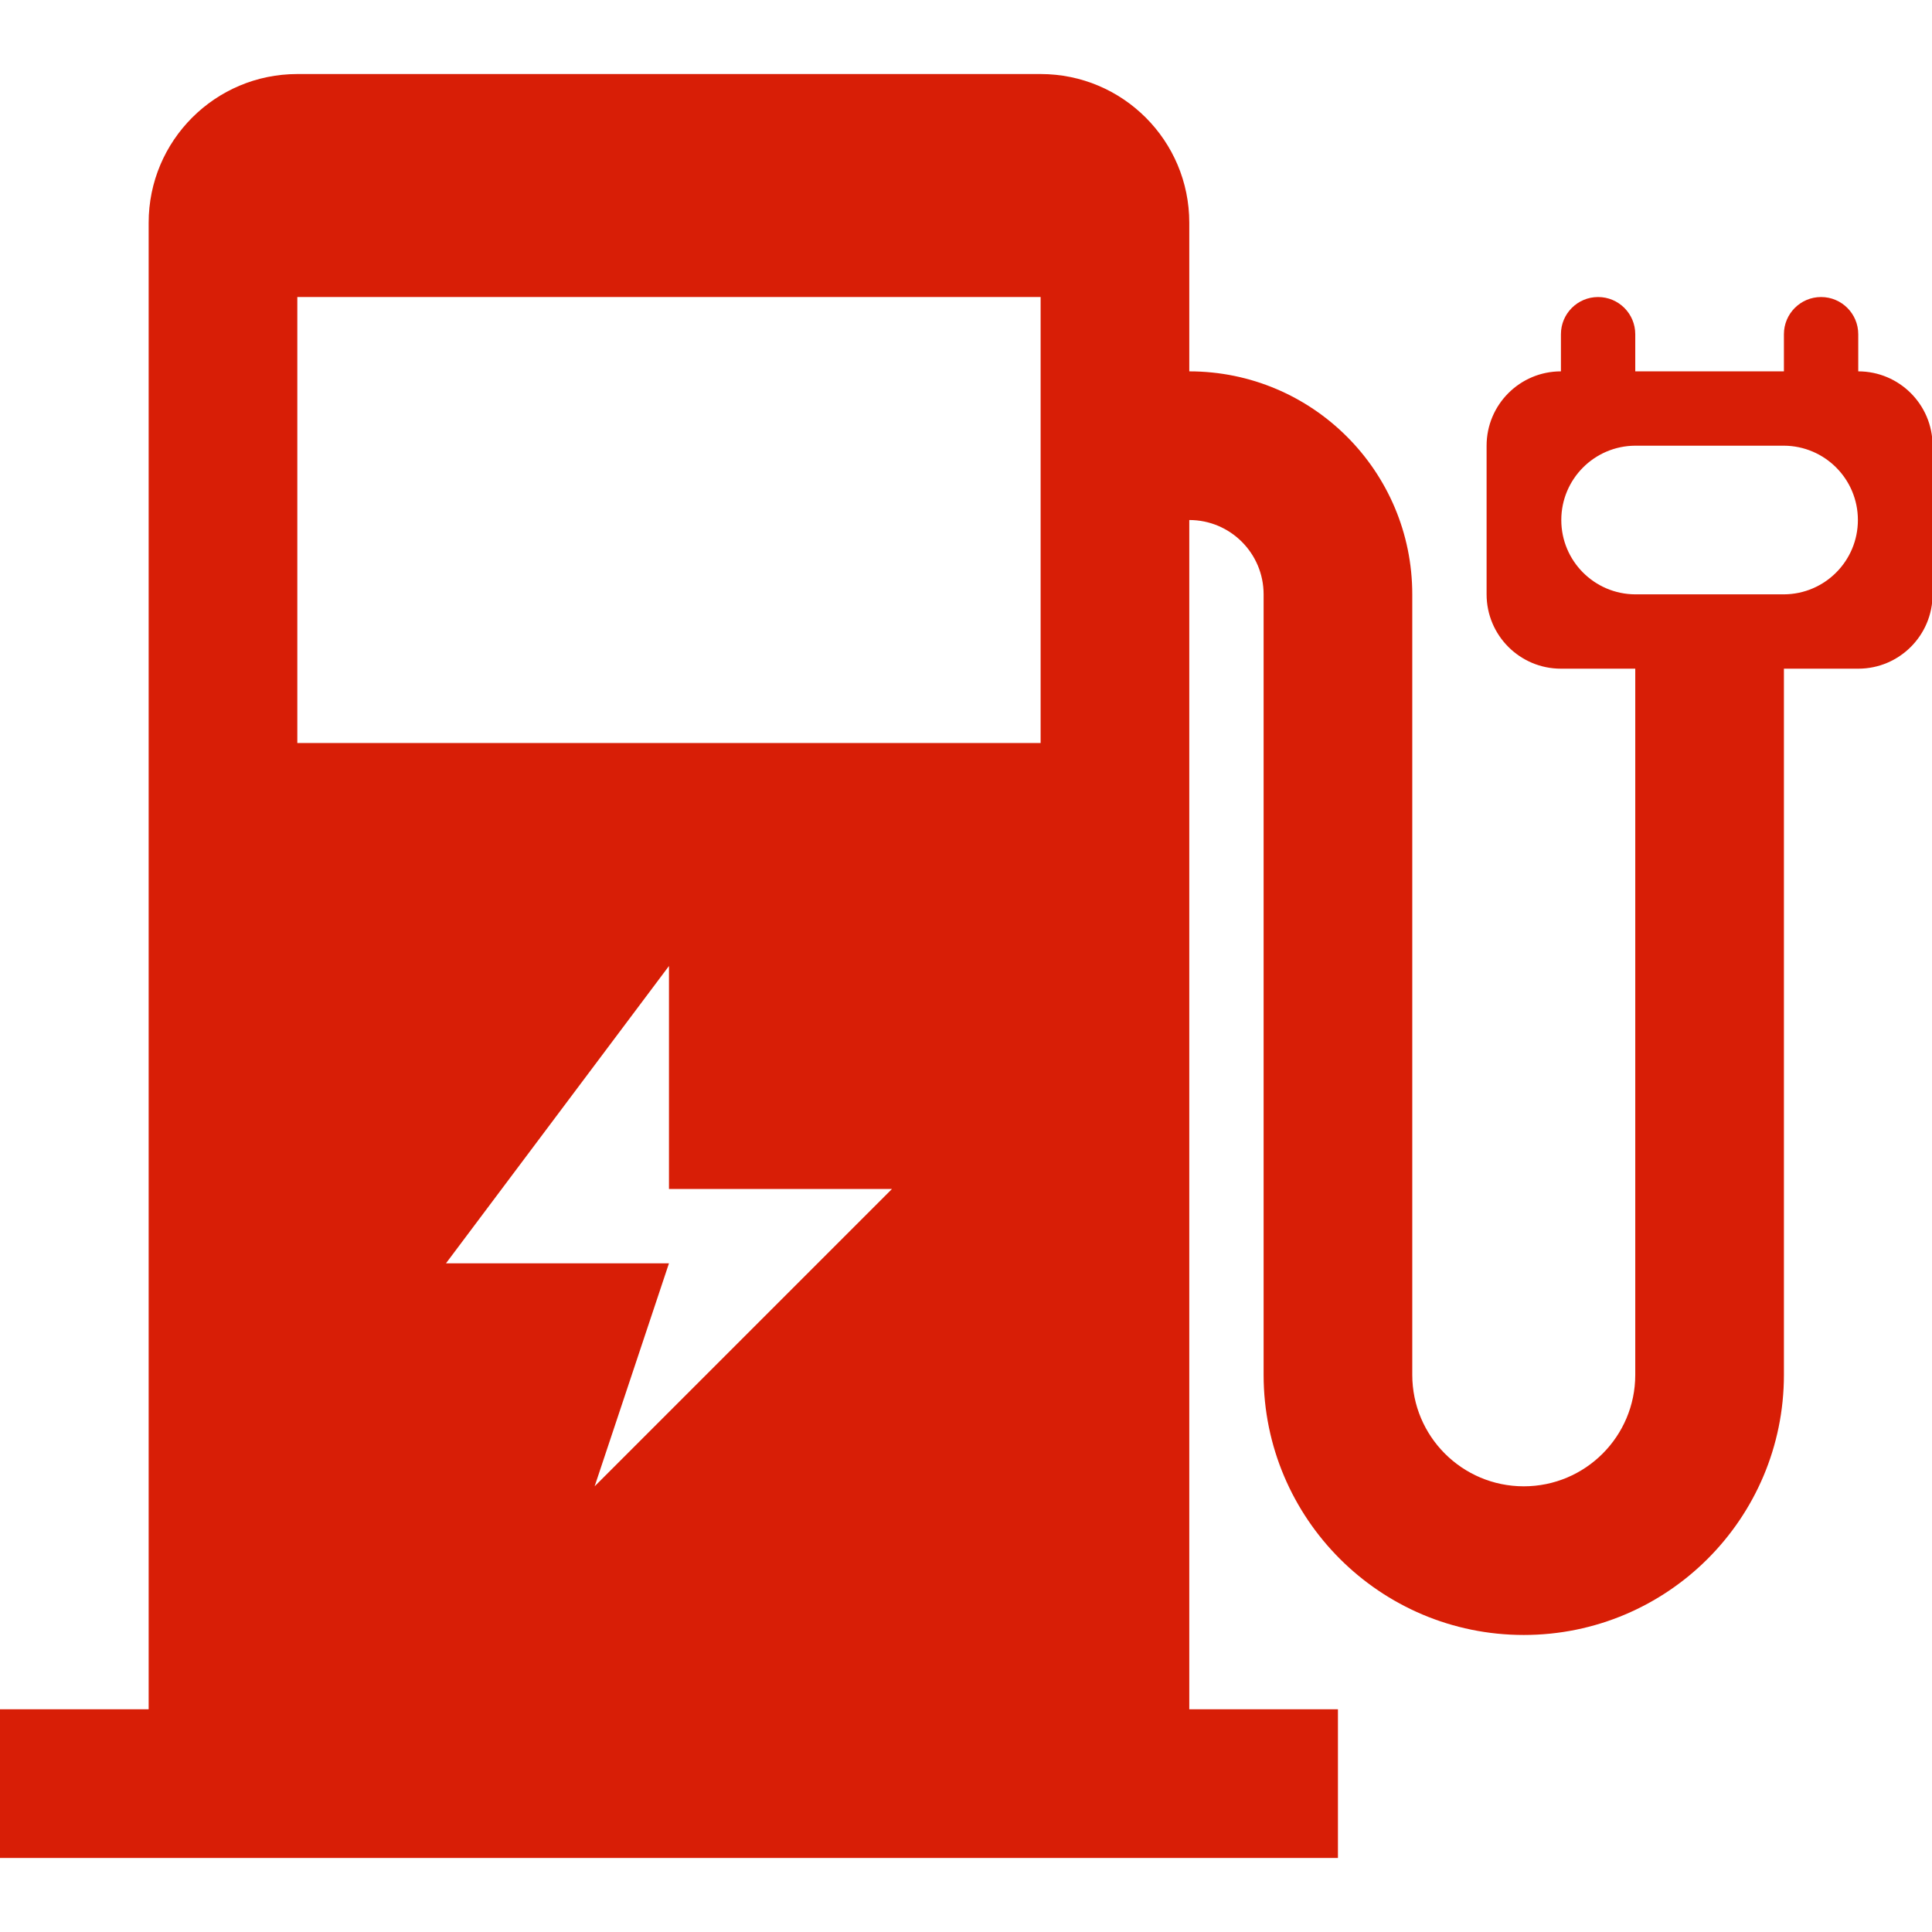
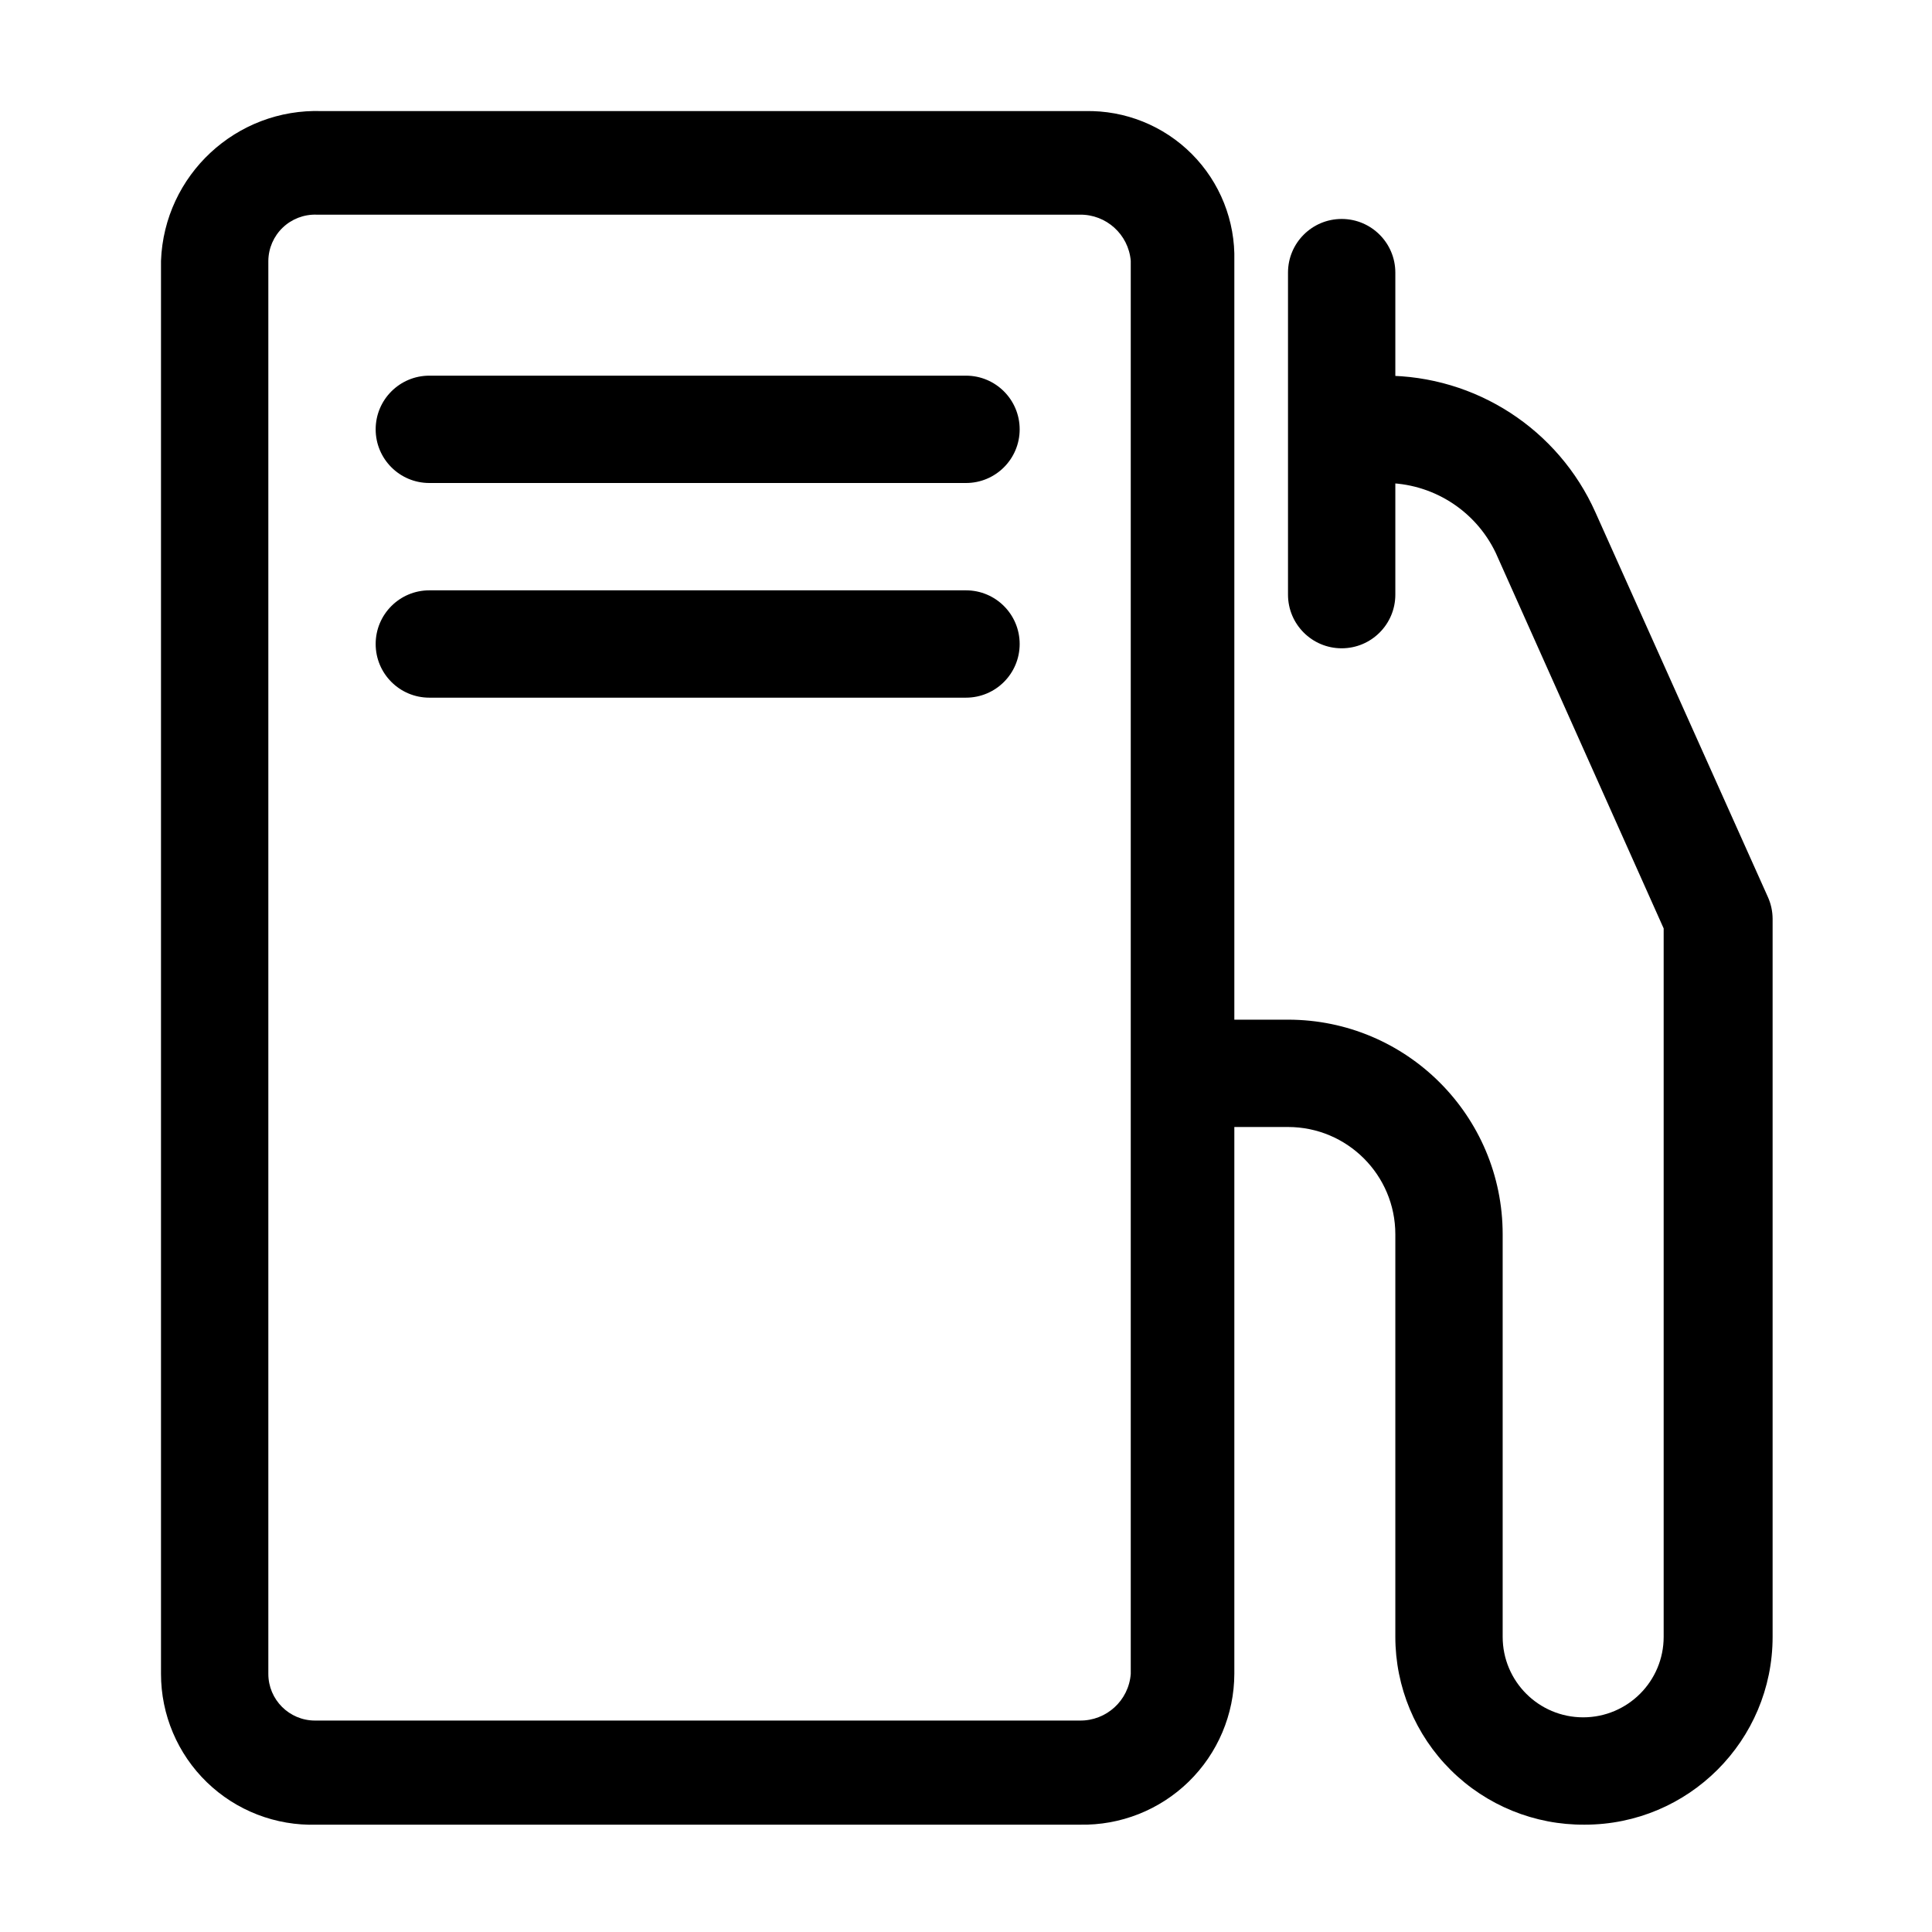
- <svg xmlns="http://www.w3.org/2000/svg" t="1655262154231" class="icon" viewBox="0 0 1109 1024" version="1.1" p-id="3572" width="200" height="200">
-   <path d="M1066.667 341.333h-42.667v405.333a149.333 149.333 0 0 1-298.667 0V298.667a42.667 42.667 0 0 0-42.667-42.667v682.667h85.333v85.333H0v-85.333h85.333V85.333a85.333 85.333 0 0 1 85.333-85.333h426.667a85.333 85.333 0 0 1 85.333 85.333v85.333a128 128 0 0 1 128 128v448a64 64 0 0 0 128 0V341.333h-42.667a42.667 42.667 0 0 1-42.667-42.667V213.333a42.667 42.667 0 0 1 42.667-42.667v-21.333a21.333 21.333 0 0 1 42.667 0V170.667h85.333v-21.333a21.333 21.333 0 0 1 42.667 0V170.667a42.667 42.667 0 0 1 42.667 42.667v85.333a42.667 42.667 0 0 1-42.667 42.667zM341.333 810.667l170.667-170.667H384v-128l-128 170.667h128z m256-682.667H170.667v256h426.667V128z m426.667 85.333h-85.333a42.667 42.667 0 0 0 0 85.333h85.333a42.667 42.667 0 0 0 0-85.333z" p-id="3573" fill="#d81e06" />
+ <svg xmlns="http://www.w3.org/2000/svg" viewBox="0 0 36 36" height="1em" width="1em">
+   <path d="M20.12 34H5.9A2.81 2.81 0 0 1 3 31.19V4.86a2.9 2.9 0 0 1 3-2.79h14.22A2.72 2.72 0 0 1 23 4.86v26.33A2.82 2.82 0 0 1 20.12 34ZM5.9 4a.87.87 0 0 0-.9.86v26.33a.87.87 0 0 0 .87.87h14.25a.94.94 0 0 0 .95-.87V4.86a.94.94 0 0 0-.95-.86Z" class="clr-i-outline clr-i-outline-path-1" />
+   <path d="M29.53 34A3.5 3.5 0 0 1 26 30.5V23a2 2 0 0 0-2-2h-1.43a1 1 0 0 1 0-2H24a4 4 0 0 1 4 4v7.5a1.5 1.5 0 0 0 3 0V17.3l-3.13-7A2.29 2.29 0 0 0 25.8 9h-.73a1 1 0 1 1 0-2h.73a4.3 4.3 0 0 1 3.93 2.55l3.21 7.16a1 1 0 0 1 .09.41V30.5a3.5 3.5 0 0 1-3.5 3.5Z" class="clr-i-outline clr-i-outline-path-2" />
+   <path d="M18 9H8a1 1 0 1 1 0-2h10a1 1 0 0 1 0 2Z" class="clr-i-outline clr-i-outline-path-3" />
+   <path d="M18 13H8a1 1 0 1 1 0-2h10a1 1 0 1 1 0 2Z" class="clr-i-outline clr-i-outline-path-4" />
+   <path d="M25 12.08a1 1 0 0 1-1-1v-6a1 1 0 0 1 2 0v6a1 1 0 0 1-1 1Z" class="clr-i-outline clr-i-outline-path-5" />
+   <path fill="none" d="M0 0h36v36H0z" />
</svg>
